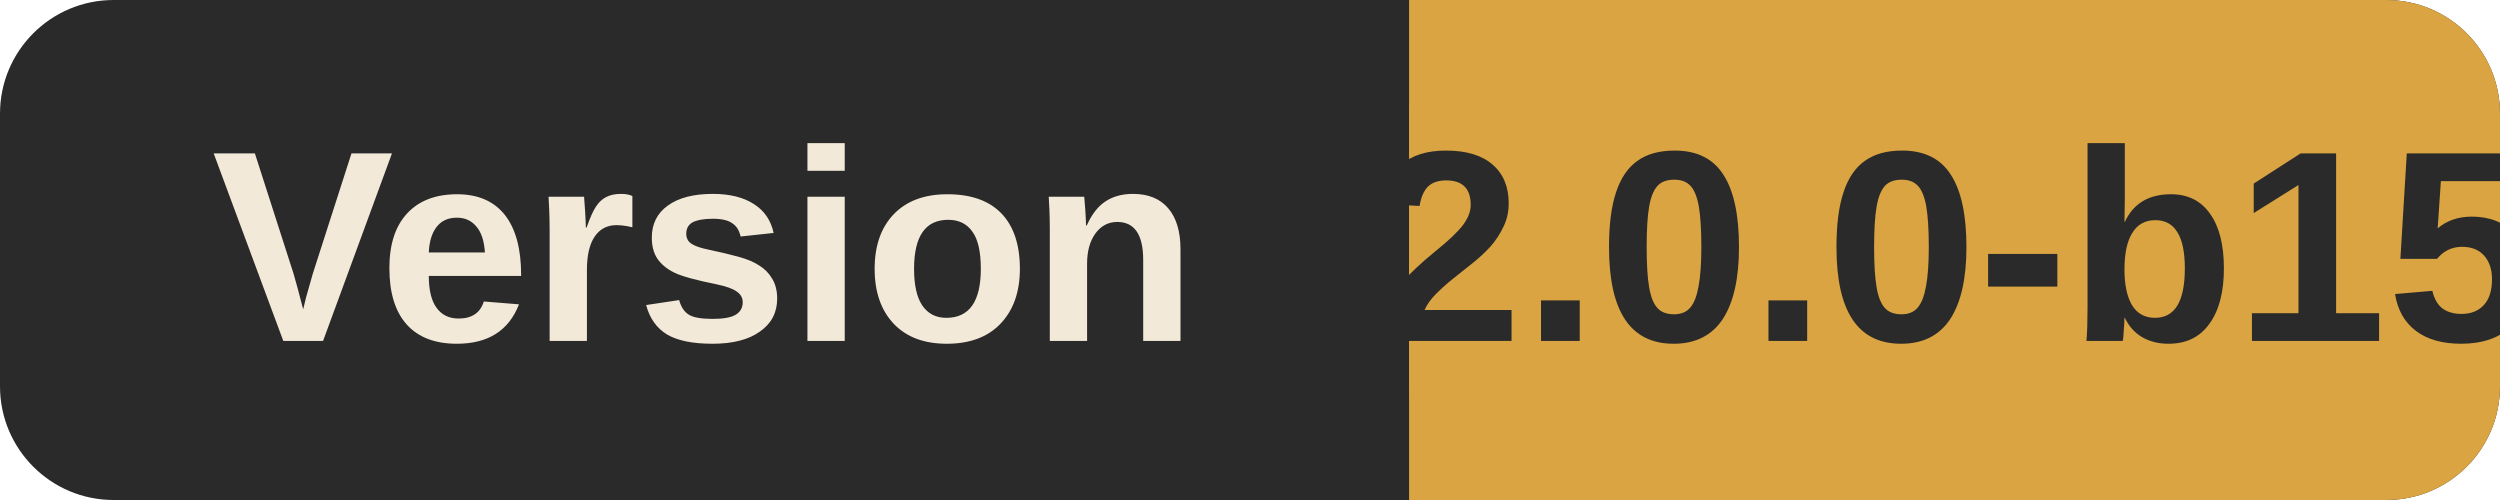
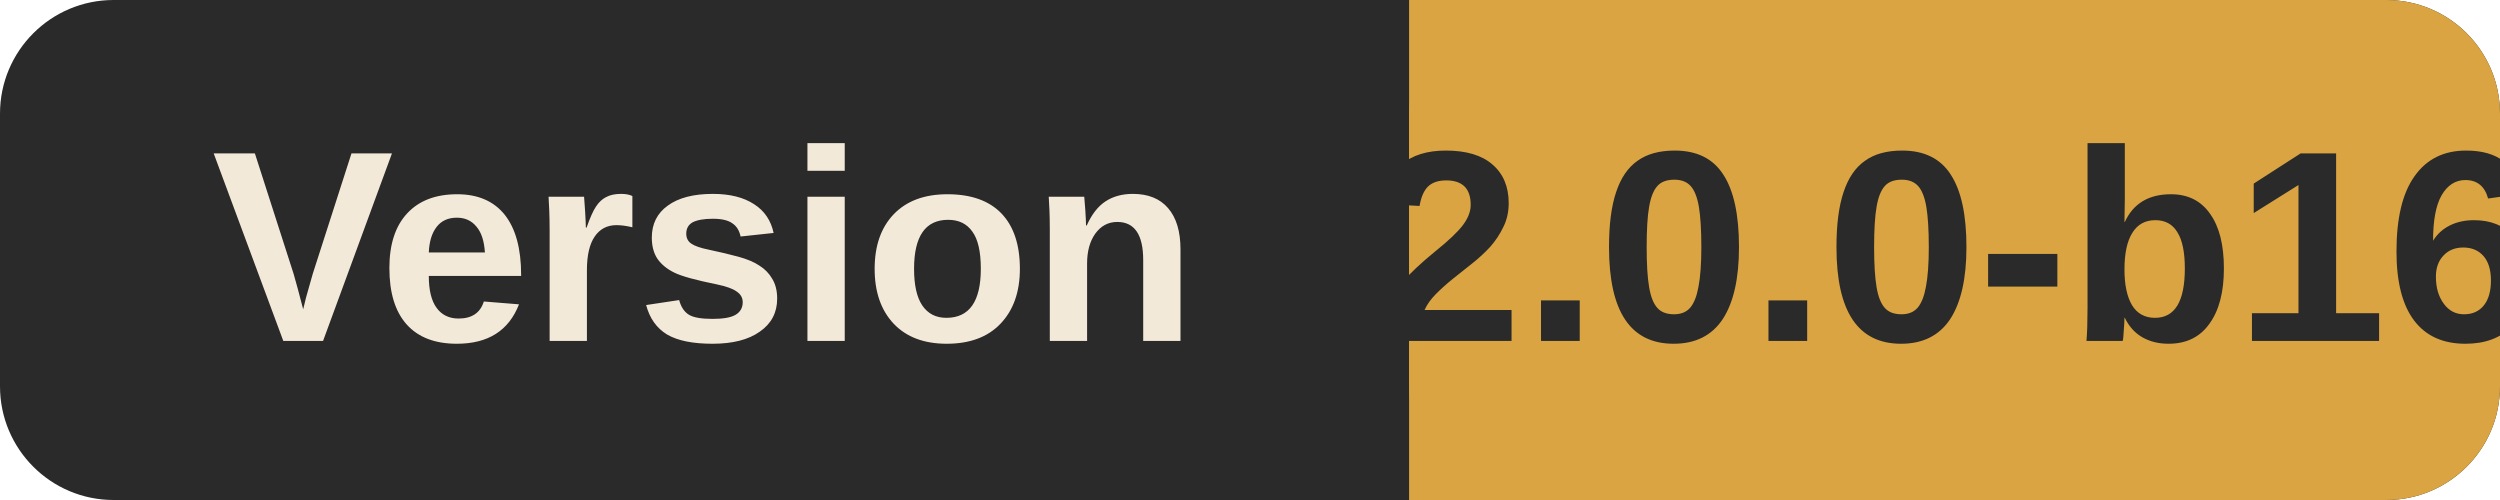
- <svg xmlns="http://www.w3.org/2000/svg" width="110" height="22" viewBox="0 0 110 22" role="img" aria-label="Version: 2.0.0-b15">
+ <svg xmlns="http://www.w3.org/2000/svg" width="110" height="22" viewBox="0 0 110 22" role="img" aria-label="Version: 2.0.0-b16">
  <rect width="110" height="22" rx="5" fill="#2a2a2a" />
  <rect x="62" width="48" height="22" rx="5" fill="#d9a441" />
  <rect x="62" width="6" height="22" fill="#d9a441" />
  <text x="31.0" y="15" font-family="Segoe UI, Helvetica Neue, Arial, sans-serif" font-size="12" font-weight="600" fill="#f3e9d8" text-anchor="middle">Version</text>
-   <text x="86.0" y="15" font-family="Segoe UI, Helvetica Neue, Arial, sans-serif" font-size="12" font-weight="600" fill="#2a2a2a" text-anchor="middle">2.0.0-b15</text>
+   <text x="86.0" y="15" font-family="Segoe UI, Helvetica Neue, Arial, sans-serif" font-size="12" font-weight="600" fill="#2a2a2a" text-anchor="middle">2.0.0-b16</text>
</svg>
